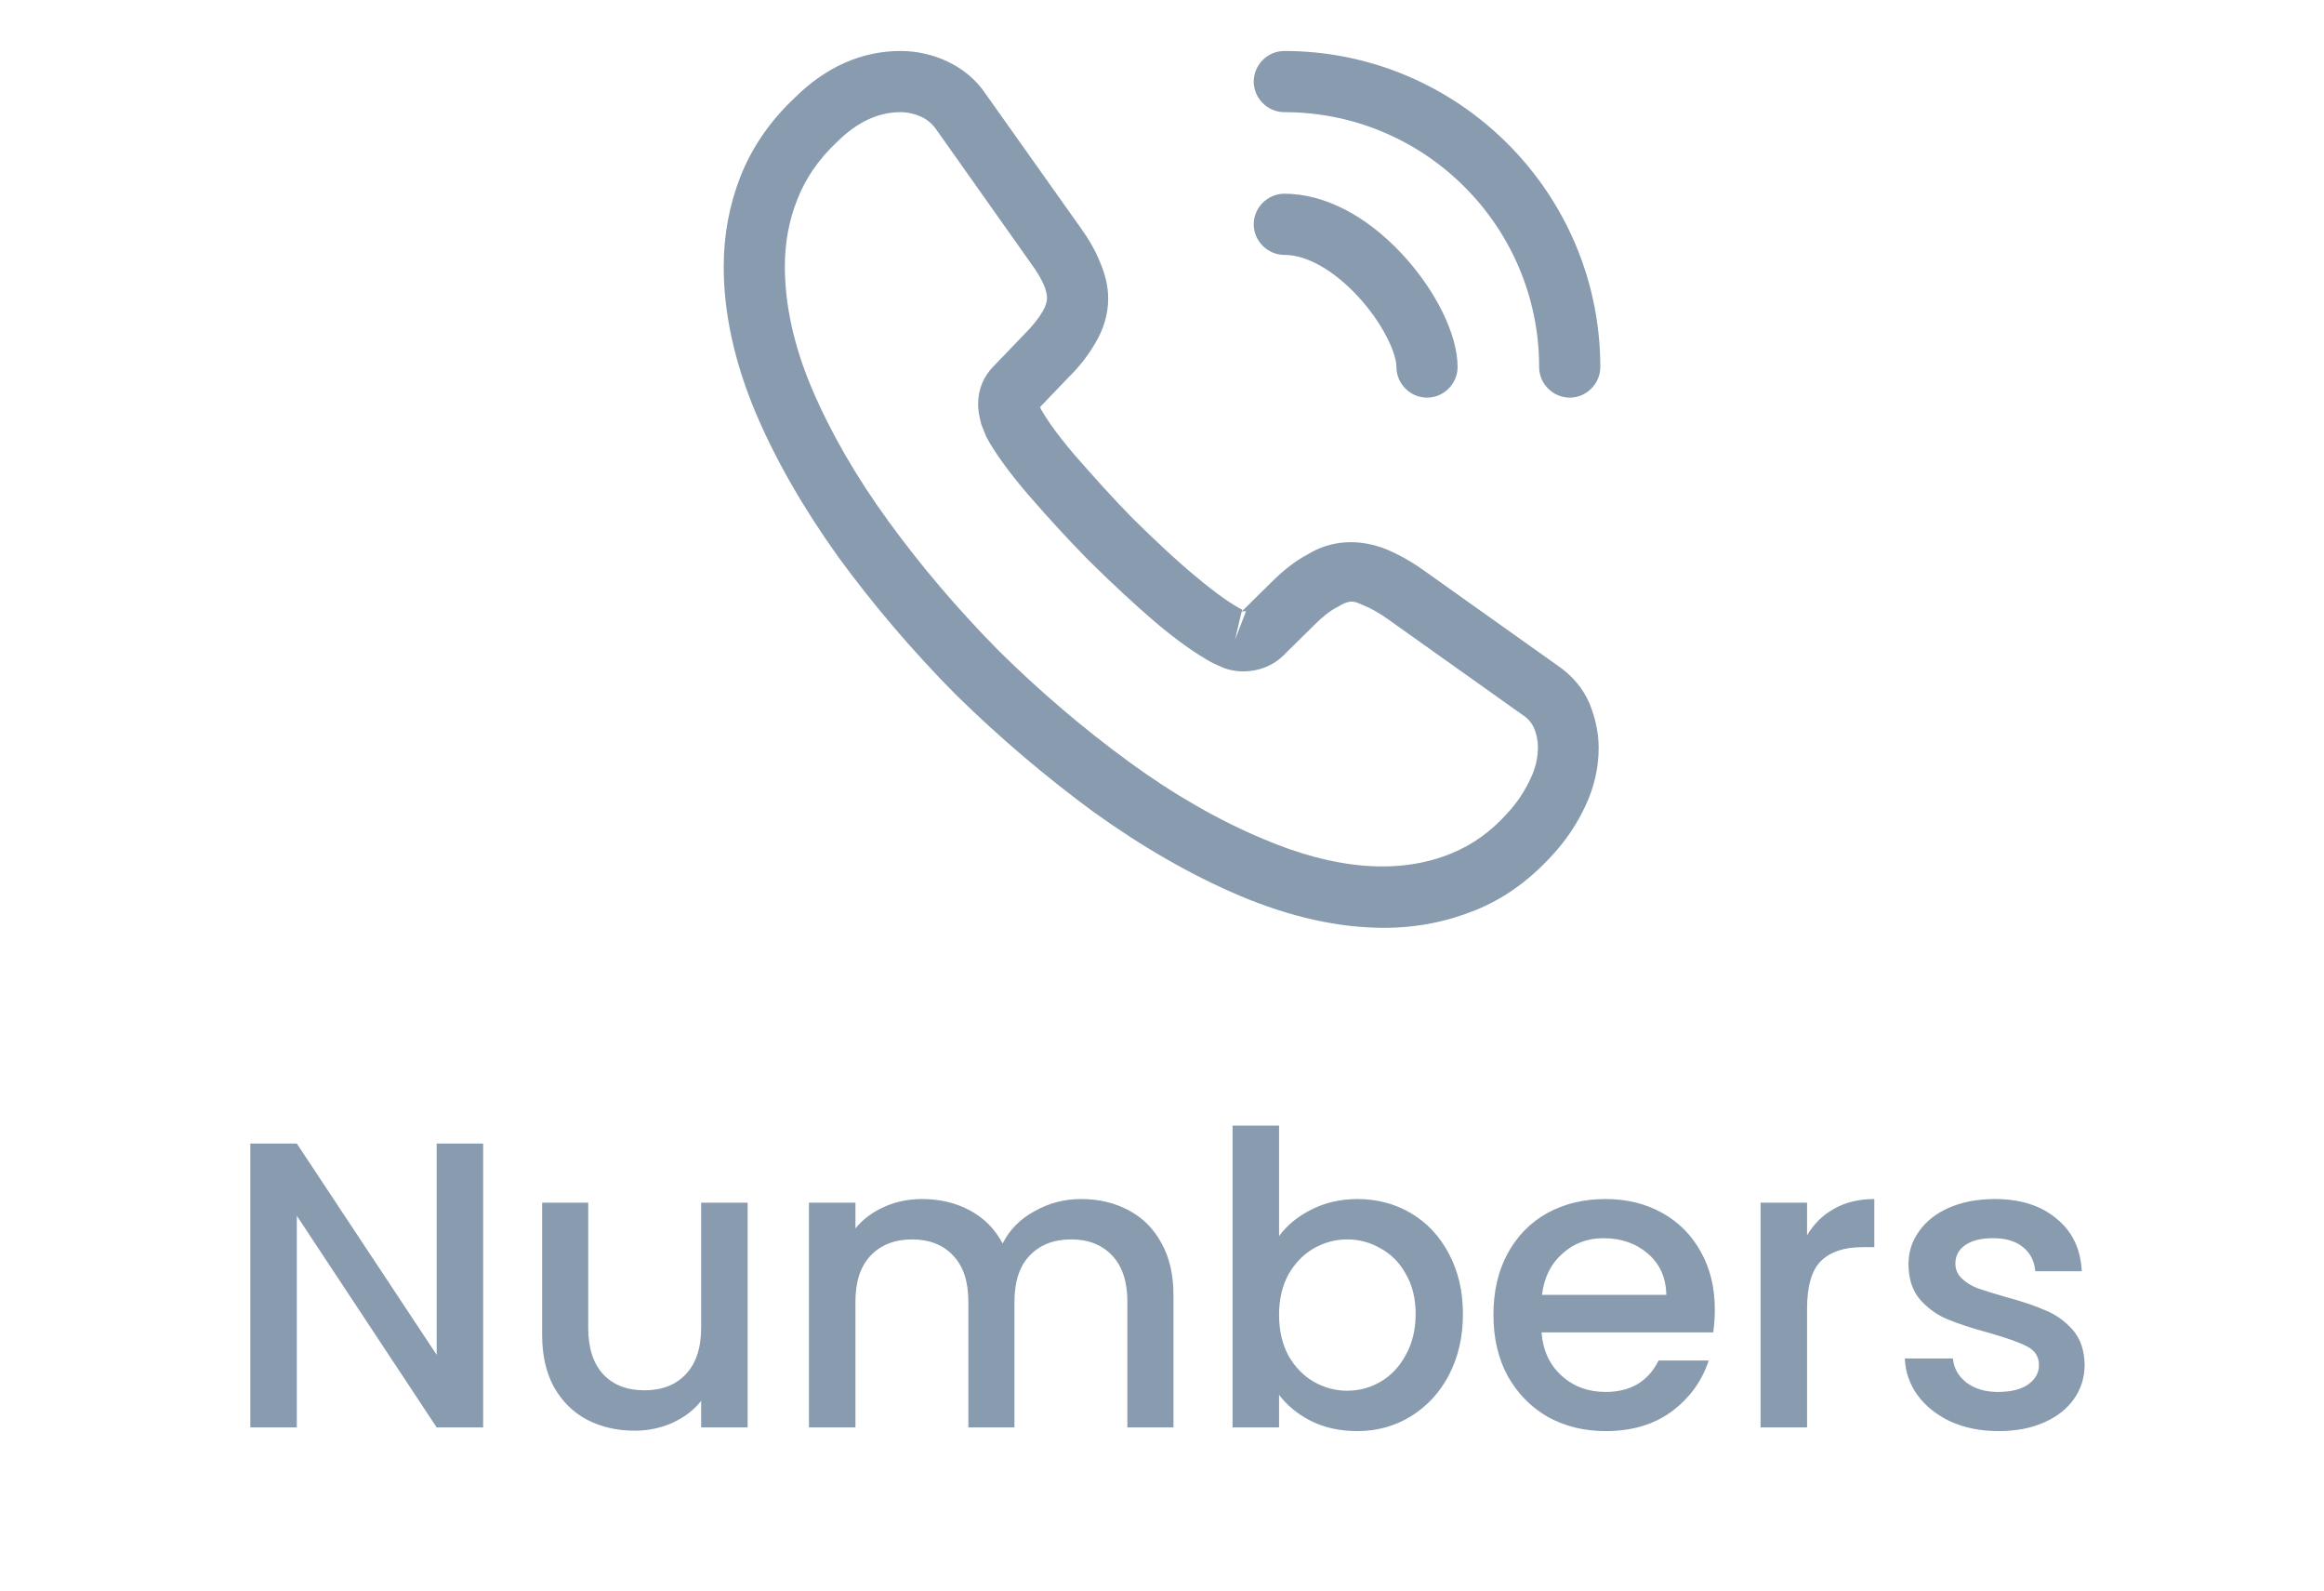
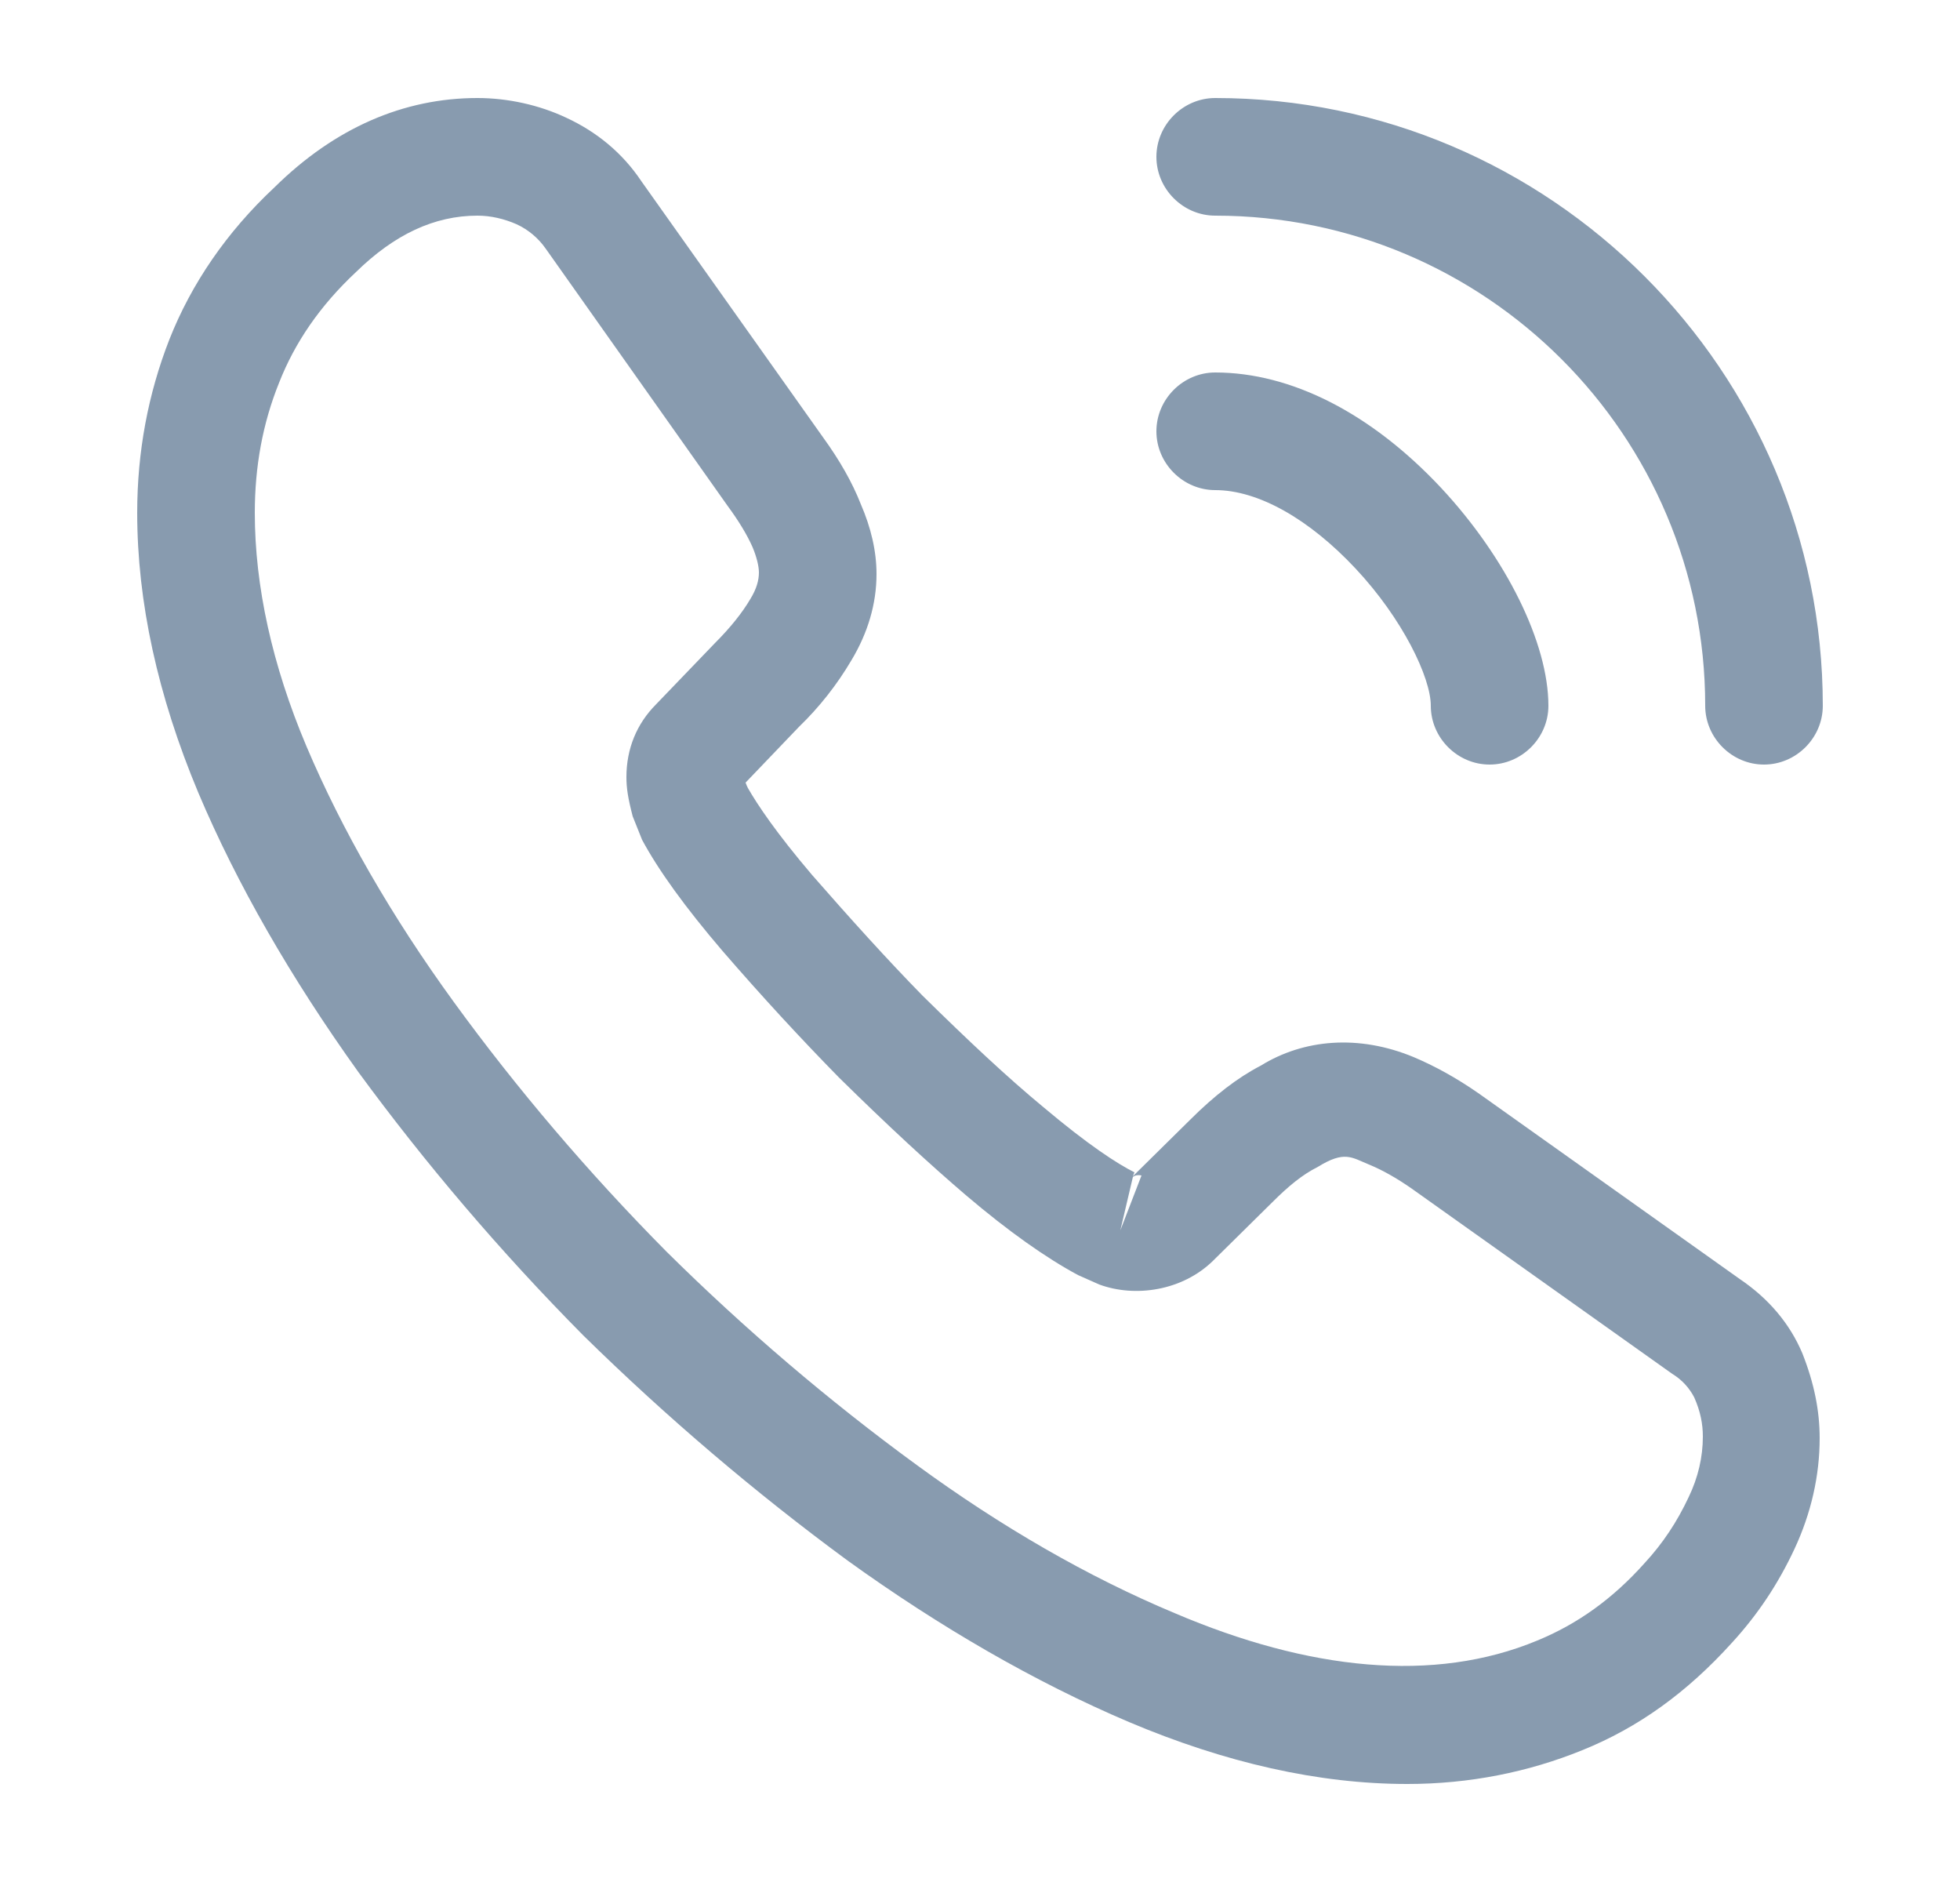
- <svg xmlns="http://www.w3.org/2000/svg" width="57" height="39" viewBox="0 0 57 39" fill="none">
-   <path d="M33.95 22.75C32.82 22.75 31.63 22.48 30.4 21.96C29.2 21.45 27.99 20.75 26.81 19.9C25.64 19.04 24.51 18.08 23.44 17.03C22.38 15.96 21.42 14.83 20.57 13.67C19.71 12.47 19.02 11.27 18.53 10.11C18.01 8.87 17.75 7.67 17.75 6.54C17.75 5.76 17.89 5.02 18.16 4.33C18.44 3.62 18.89 2.96 19.5 2.39C20.27 1.63 21.15 1.25 22.09 1.25C22.48 1.25 22.88 1.34 23.22 1.5C23.61 1.68 23.94 1.95 24.18 2.31L26.5 5.58C26.71 5.87 26.87 6.15 26.98 6.43C27.11 6.73 27.18 7.03 27.18 7.32C27.18 7.7 27.07 8.07 26.86 8.42C26.676 8.732 26.451 9.018 26.19 9.27L25.51 9.98C25.52 10.01 25.53 10.03 25.54 10.05C25.66 10.26 25.9 10.62 26.36 11.16C26.85 11.72 27.31 12.23 27.77 12.7C28.36 13.28 28.85 13.74 29.31 14.12C29.88 14.6 30.25 14.84 30.47 14.95L30.45 15L31.18 14.28C31.49 13.97 31.79 13.74 32.08 13.59C32.63 13.25 33.33 13.19 34.03 13.48C34.29 13.59 34.57 13.74 34.87 13.95L38.19 16.31C38.56 16.56 38.83 16.88 38.99 17.26C39.14 17.64 39.21 17.99 39.21 18.34C39.21 18.82 39.1 19.3 38.89 19.75C38.68 20.2 38.42 20.59 38.09 20.95C37.52 21.58 36.9 22.03 36.18 22.32C35.49 22.6 34.74 22.75 33.95 22.75ZM22.09 2.75C21.54 2.75 21.03 2.99 20.54 3.47C20.08 3.9 19.76 4.37 19.56 4.88C19.35 5.4 19.25 5.95 19.25 6.54C19.25 7.47 19.47 8.48 19.91 9.52C20.36 10.58 20.99 11.68 21.79 12.78C22.59 13.88 23.5 14.95 24.5 15.96C25.5 16.95 26.58 17.87 27.69 18.68C28.77 19.47 29.88 20.11 30.98 20.57C32.69 21.3 34.29 21.47 35.61 20.92C36.12 20.71 36.57 20.39 36.98 19.93C37.21 19.68 37.39 19.41 37.54 19.09C37.66 18.84 37.72 18.58 37.72 18.32C37.72 18.16 37.69 18 37.61 17.82C37.546 17.696 37.449 17.592 37.33 17.52L34.01 15.16C33.81 15.02 33.63 14.92 33.46 14.85C33.24 14.76 33.15 14.67 32.81 14.88C32.61 14.98 32.43 15.13 32.23 15.33L31.47 16.08C31.08 16.46 30.48 16.55 30.02 16.38L29.75 16.26C29.34 16.04 28.86 15.7 28.33 15.25C27.85 14.84 27.33 14.36 26.7 13.74C26.21 13.24 25.72 12.71 25.21 12.12C24.74 11.57 24.4 11.1 24.19 10.71L24.07 10.41C24.01 10.18 23.99 10.05 23.99 9.91C23.99 9.55 24.12 9.23 24.37 8.98L25.12 8.2C25.32 8 25.47 7.81 25.57 7.64C25.65 7.51 25.68 7.4 25.68 7.3C25.68 7.22 25.65 7.1 25.6 6.98C25.53 6.82 25.42 6.64 25.28 6.45L22.96 3.17C22.866 3.036 22.739 2.929 22.59 2.86C22.43 2.79 22.26 2.75 22.09 2.75ZM30.45 15.01L30.29 15.69L30.56 14.99C30.51 14.98 30.47 14.99 30.45 15.01ZM35 9.75C34.59 9.75 34.25 9.41 34.25 9C34.25 8.64 33.89 7.89 33.29 7.25C32.7 6.62 32.05 6.25 31.5 6.25C31.09 6.25 30.75 5.91 30.75 5.5C30.75 5.09 31.09 4.75 31.5 4.75C32.47 4.75 33.49 5.27 34.38 6.22C35.21 7.11 35.75 8.2 35.75 9C35.75 9.41 35.41 9.75 35 9.75ZM38.5 9.75C38.09 9.75 37.75 9.41 37.75 9C37.75 5.55 34.95 2.75 31.5 2.75C31.09 2.75 30.75 2.41 30.75 2C30.75 1.59 31.09 1.25 31.5 1.25C35.77 1.25 39.25 4.73 39.25 9C39.25 9.41 38.91 9.75 38.5 9.75Z" fill="#889BAF" />
-   <path d="M11.85 35H10.71L7.28 29.81V35H6.14V28.04H7.28L10.71 33.22V28.04H11.85V35ZM18.337 29.49V35H17.197V34.35C17.017 34.577 16.78 34.757 16.487 34.89C16.2 35.017 15.893 35.08 15.567 35.08C15.133 35.08 14.743 34.99 14.397 34.81C14.057 34.63 13.787 34.363 13.587 34.01C13.393 33.657 13.297 33.23 13.297 32.73V29.49H14.427V32.56C14.427 33.053 14.55 33.433 14.797 33.7C15.043 33.96 15.38 34.09 15.807 34.09C16.233 34.09 16.57 33.96 16.817 33.7C17.07 33.433 17.197 33.053 17.197 32.56V29.49H18.337ZM26.511 29.4C26.944 29.4 27.331 29.49 27.671 29.67C28.017 29.85 28.288 30.117 28.481 30.47C28.681 30.823 28.781 31.25 28.781 31.75V35H27.651V31.92C27.651 31.427 27.527 31.05 27.281 30.79C27.034 30.523 26.698 30.39 26.271 30.39C25.844 30.39 25.504 30.523 25.251 30.79C25.004 31.05 24.881 31.427 24.881 31.92V35H23.751V31.92C23.751 31.427 23.628 31.05 23.381 30.79C23.134 30.523 22.797 30.39 22.371 30.39C21.944 30.39 21.604 30.523 21.351 30.79C21.104 31.05 20.981 31.427 20.981 31.92V35H19.841V29.49H20.981V30.12C21.168 29.893 21.404 29.717 21.691 29.59C21.977 29.463 22.284 29.4 22.611 29.4C23.051 29.4 23.444 29.493 23.791 29.68C24.137 29.867 24.404 30.137 24.591 30.49C24.758 30.157 25.017 29.893 25.371 29.7C25.724 29.5 26.104 29.4 26.511 29.4ZM31.371 30.31C31.565 30.043 31.828 29.827 32.161 29.66C32.501 29.487 32.878 29.4 33.291 29.4C33.778 29.4 34.218 29.517 34.611 29.75C35.005 29.983 35.315 30.317 35.541 30.75C35.768 31.177 35.881 31.667 35.881 32.22C35.881 32.773 35.768 33.27 35.541 33.71C35.315 34.143 35.001 34.483 34.601 34.73C34.208 34.97 33.771 35.09 33.291 35.09C32.865 35.09 32.485 35.007 32.151 34.84C31.825 34.673 31.565 34.46 31.371 34.2V35H30.231V27.6H31.371V30.31ZM34.721 32.22C34.721 31.84 34.641 31.513 34.481 31.24C34.328 30.96 34.121 30.75 33.861 30.61C33.608 30.463 33.335 30.39 33.041 30.39C32.755 30.39 32.481 30.463 32.221 30.61C31.968 30.757 31.761 30.97 31.601 31.25C31.448 31.53 31.371 31.86 31.371 32.24C31.371 32.62 31.448 32.953 31.601 33.24C31.761 33.52 31.968 33.733 32.221 33.88C32.481 34.027 32.755 34.1 33.041 34.1C33.335 34.1 33.608 34.027 33.861 33.88C34.121 33.727 34.328 33.507 34.481 33.22C34.641 32.933 34.721 32.6 34.721 32.22ZM42.059 32.11C42.059 32.317 42.045 32.503 42.019 32.67H37.809C37.842 33.11 38.005 33.463 38.299 33.73C38.592 33.997 38.952 34.13 39.379 34.13C39.992 34.13 40.425 33.873 40.679 33.36H41.909C41.742 33.867 41.439 34.283 40.999 34.61C40.566 34.93 40.026 35.09 39.379 35.09C38.852 35.09 38.379 34.973 37.959 34.74C37.545 34.5 37.219 34.167 36.979 33.74C36.745 33.307 36.629 32.807 36.629 32.24C36.629 31.673 36.742 31.177 36.969 30.75C37.202 30.317 37.526 29.983 37.939 29.75C38.359 29.517 38.839 29.4 39.379 29.4C39.899 29.4 40.362 29.513 40.769 29.74C41.175 29.967 41.492 30.287 41.719 30.7C41.946 31.107 42.059 31.577 42.059 32.11ZM40.869 31.75C40.862 31.33 40.712 30.993 40.419 30.74C40.126 30.487 39.762 30.36 39.329 30.36C38.935 30.36 38.599 30.487 38.319 30.74C38.039 30.987 37.872 31.323 37.819 31.75H40.869ZM44.321 30.29C44.487 30.01 44.707 29.793 44.981 29.64C45.261 29.48 45.591 29.4 45.971 29.4V30.58H45.681C45.234 30.58 44.894 30.693 44.661 30.92C44.434 31.147 44.321 31.54 44.321 32.1V35H43.181V29.49H44.321V30.29ZM49.019 35.09C48.585 35.09 48.195 35.013 47.849 34.86C47.509 34.7 47.239 34.487 47.039 34.22C46.839 33.947 46.732 33.643 46.719 33.31H47.899C47.919 33.543 48.029 33.74 48.229 33.9C48.435 34.053 48.692 34.13 48.999 34.13C49.319 34.13 49.565 34.07 49.739 33.95C49.919 33.823 50.009 33.663 50.009 33.47C50.009 33.263 49.909 33.11 49.709 33.01C49.515 32.91 49.205 32.8 48.779 32.68C48.365 32.567 48.029 32.457 47.769 32.35C47.509 32.243 47.282 32.08 47.089 31.86C46.902 31.64 46.809 31.35 46.809 30.99C46.809 30.697 46.895 30.43 47.069 30.19C47.242 29.943 47.489 29.75 47.809 29.61C48.135 29.47 48.509 29.4 48.929 29.4C49.555 29.4 50.059 29.56 50.439 29.88C50.825 30.193 51.032 30.623 51.059 31.17H49.919C49.899 30.923 49.799 30.727 49.619 30.58C49.439 30.433 49.195 30.36 48.889 30.36C48.589 30.36 48.359 30.417 48.199 30.53C48.039 30.643 47.959 30.793 47.959 30.98C47.959 31.127 48.012 31.25 48.119 31.35C48.225 31.45 48.355 31.53 48.509 31.59C48.662 31.643 48.889 31.713 49.189 31.8C49.589 31.907 49.915 32.017 50.169 32.13C50.429 32.237 50.652 32.397 50.839 32.61C51.025 32.823 51.122 33.107 51.129 33.46C51.129 33.773 51.042 34.053 50.869 34.3C50.695 34.547 50.449 34.74 50.129 34.88C49.815 35.02 49.445 35.09 49.019 35.09Z" fill="#889BAF" />
+ <svg xmlns="http://www.w3.org/2000/svg" width="25" height="24" viewBox="0 0 25 24" fill="none">
+   <path d="M17.95 22.75C16.82 22.75 15.63 22.48 14.4 21.96C13.2 21.45 11.99 20.75 10.81 19.9C9.64 19.04 8.51 18.08 7.44 17.03C6.38 15.96 5.42 14.83 4.57 13.67C3.71 12.47 3.02 11.27 2.53 10.11C2.01 8.87 1.75 7.67 1.75 6.54C1.75 5.76 1.89 5.02 2.16 4.33C2.44 3.62 2.89 2.96 3.5 2.39C4.27 1.63 5.15 1.25 6.09 1.25C6.48 1.25 6.88 1.34 7.22 1.5C7.61 1.68 7.94 1.95 8.18 2.31L10.5 5.58C10.71 5.87 10.87 6.15 10.98 6.43C11.11 6.73 11.18 7.03 11.18 7.32C11.18 7.7 11.07 8.07 10.86 8.42C10.676 8.732 10.451 9.018 10.19 9.27L9.51 9.98C9.52 10.01 9.53 10.03 9.54 10.05C9.66 10.26 9.9 10.62 10.36 11.16C10.85 11.72 11.31 12.23 11.77 12.7C12.36 13.28 12.85 13.74 13.31 14.12C13.88 14.6 14.25 14.84 14.47 14.95L14.45 15L15.18 14.28C15.49 13.97 15.79 13.74 16.08 13.59C16.63 13.25 17.33 13.19 18.03 13.48C18.29 13.59 18.57 13.74 18.87 13.95L22.19 16.31C22.56 16.56 22.83 16.88 22.99 17.26C23.14 17.64 23.21 17.99 23.21 18.34C23.21 18.82 23.1 19.3 22.89 19.75C22.68 20.2 22.42 20.59 22.09 20.95C21.52 21.58 20.9 22.03 20.18 22.32C19.49 22.6 18.74 22.75 17.95 22.75ZM6.09 2.75C5.54 2.75 5.03 2.99 4.54 3.47C4.08 3.9 3.76 4.37 3.56 4.88C3.35 5.4 3.25 5.95 3.25 6.54C3.25 7.47 3.47 8.48 3.91 9.52C4.36 10.58 4.99 11.68 5.79 12.78C6.59 13.88 7.5 14.95 8.5 15.96C9.5 16.95 10.58 17.87 11.69 18.68C12.77 19.47 13.88 20.11 14.98 20.57C16.69 21.3 18.29 21.47 19.61 20.92C20.12 20.71 20.57 20.39 20.98 19.93C21.21 19.68 21.39 19.41 21.54 19.09C21.66 18.84 21.72 18.58 21.72 18.32C21.72 18.16 21.69 18 21.61 17.82C21.546 17.696 21.449 17.592 21.33 17.52L18.01 15.16C17.81 15.02 17.63 14.92 17.46 14.85C17.24 14.76 17.15 14.67 16.81 14.88C16.61 14.98 16.43 15.13 16.23 15.33L15.47 16.08C15.08 16.46 14.48 16.55 14.02 16.38L13.75 16.26C13.34 16.04 12.86 15.7 12.33 15.25C11.85 14.84 11.33 14.36 10.7 13.74C10.21 13.24 9.72 12.71 9.21 12.12C8.74 11.57 8.4 11.1 8.19 10.71L8.07 10.41C8.01 10.18 7.99 10.05 7.99 9.91C7.99 9.55 8.12 9.23 8.37 8.98L9.12 8.2C9.32 8 9.47 7.81 9.57 7.64C9.65 7.51 9.68 7.4 9.68 7.3C9.68 7.22 9.65 7.1 9.6 6.98C9.53 6.82 9.42 6.64 9.28 6.45L6.96 3.17C6.866 3.036 6.739 2.929 6.59 2.86C6.43 2.79 6.26 2.75 6.09 2.75ZM14.45 15.01L14.29 15.69L14.56 14.99C14.51 14.98 14.47 14.99 14.45 15.01ZM19 9.75C18.59 9.75 18.25 9.41 18.25 9C18.25 8.64 17.89 7.89 17.29 7.25C16.7 6.62 16.05 6.25 15.5 6.25C15.09 6.25 14.75 5.91 14.75 5.5C14.75 5.09 15.09 4.75 15.5 4.75C16.47 4.75 17.49 5.27 18.38 6.22C19.21 7.11 19.75 8.2 19.75 9C19.75 9.41 19.41 9.75 19 9.75ZM22.5 9.75C22.09 9.75 21.75 9.41 21.75 9C21.75 5.55 18.95 2.75 15.5 2.75C15.09 2.75 14.75 2.41 14.75 2C14.75 1.59 15.09 1.25 15.5 1.25C19.77 1.25 23.25 4.73 23.25 9C23.25 9.41 22.91 9.75 22.5 9.75Z" fill="#889BAF" />
</svg>
